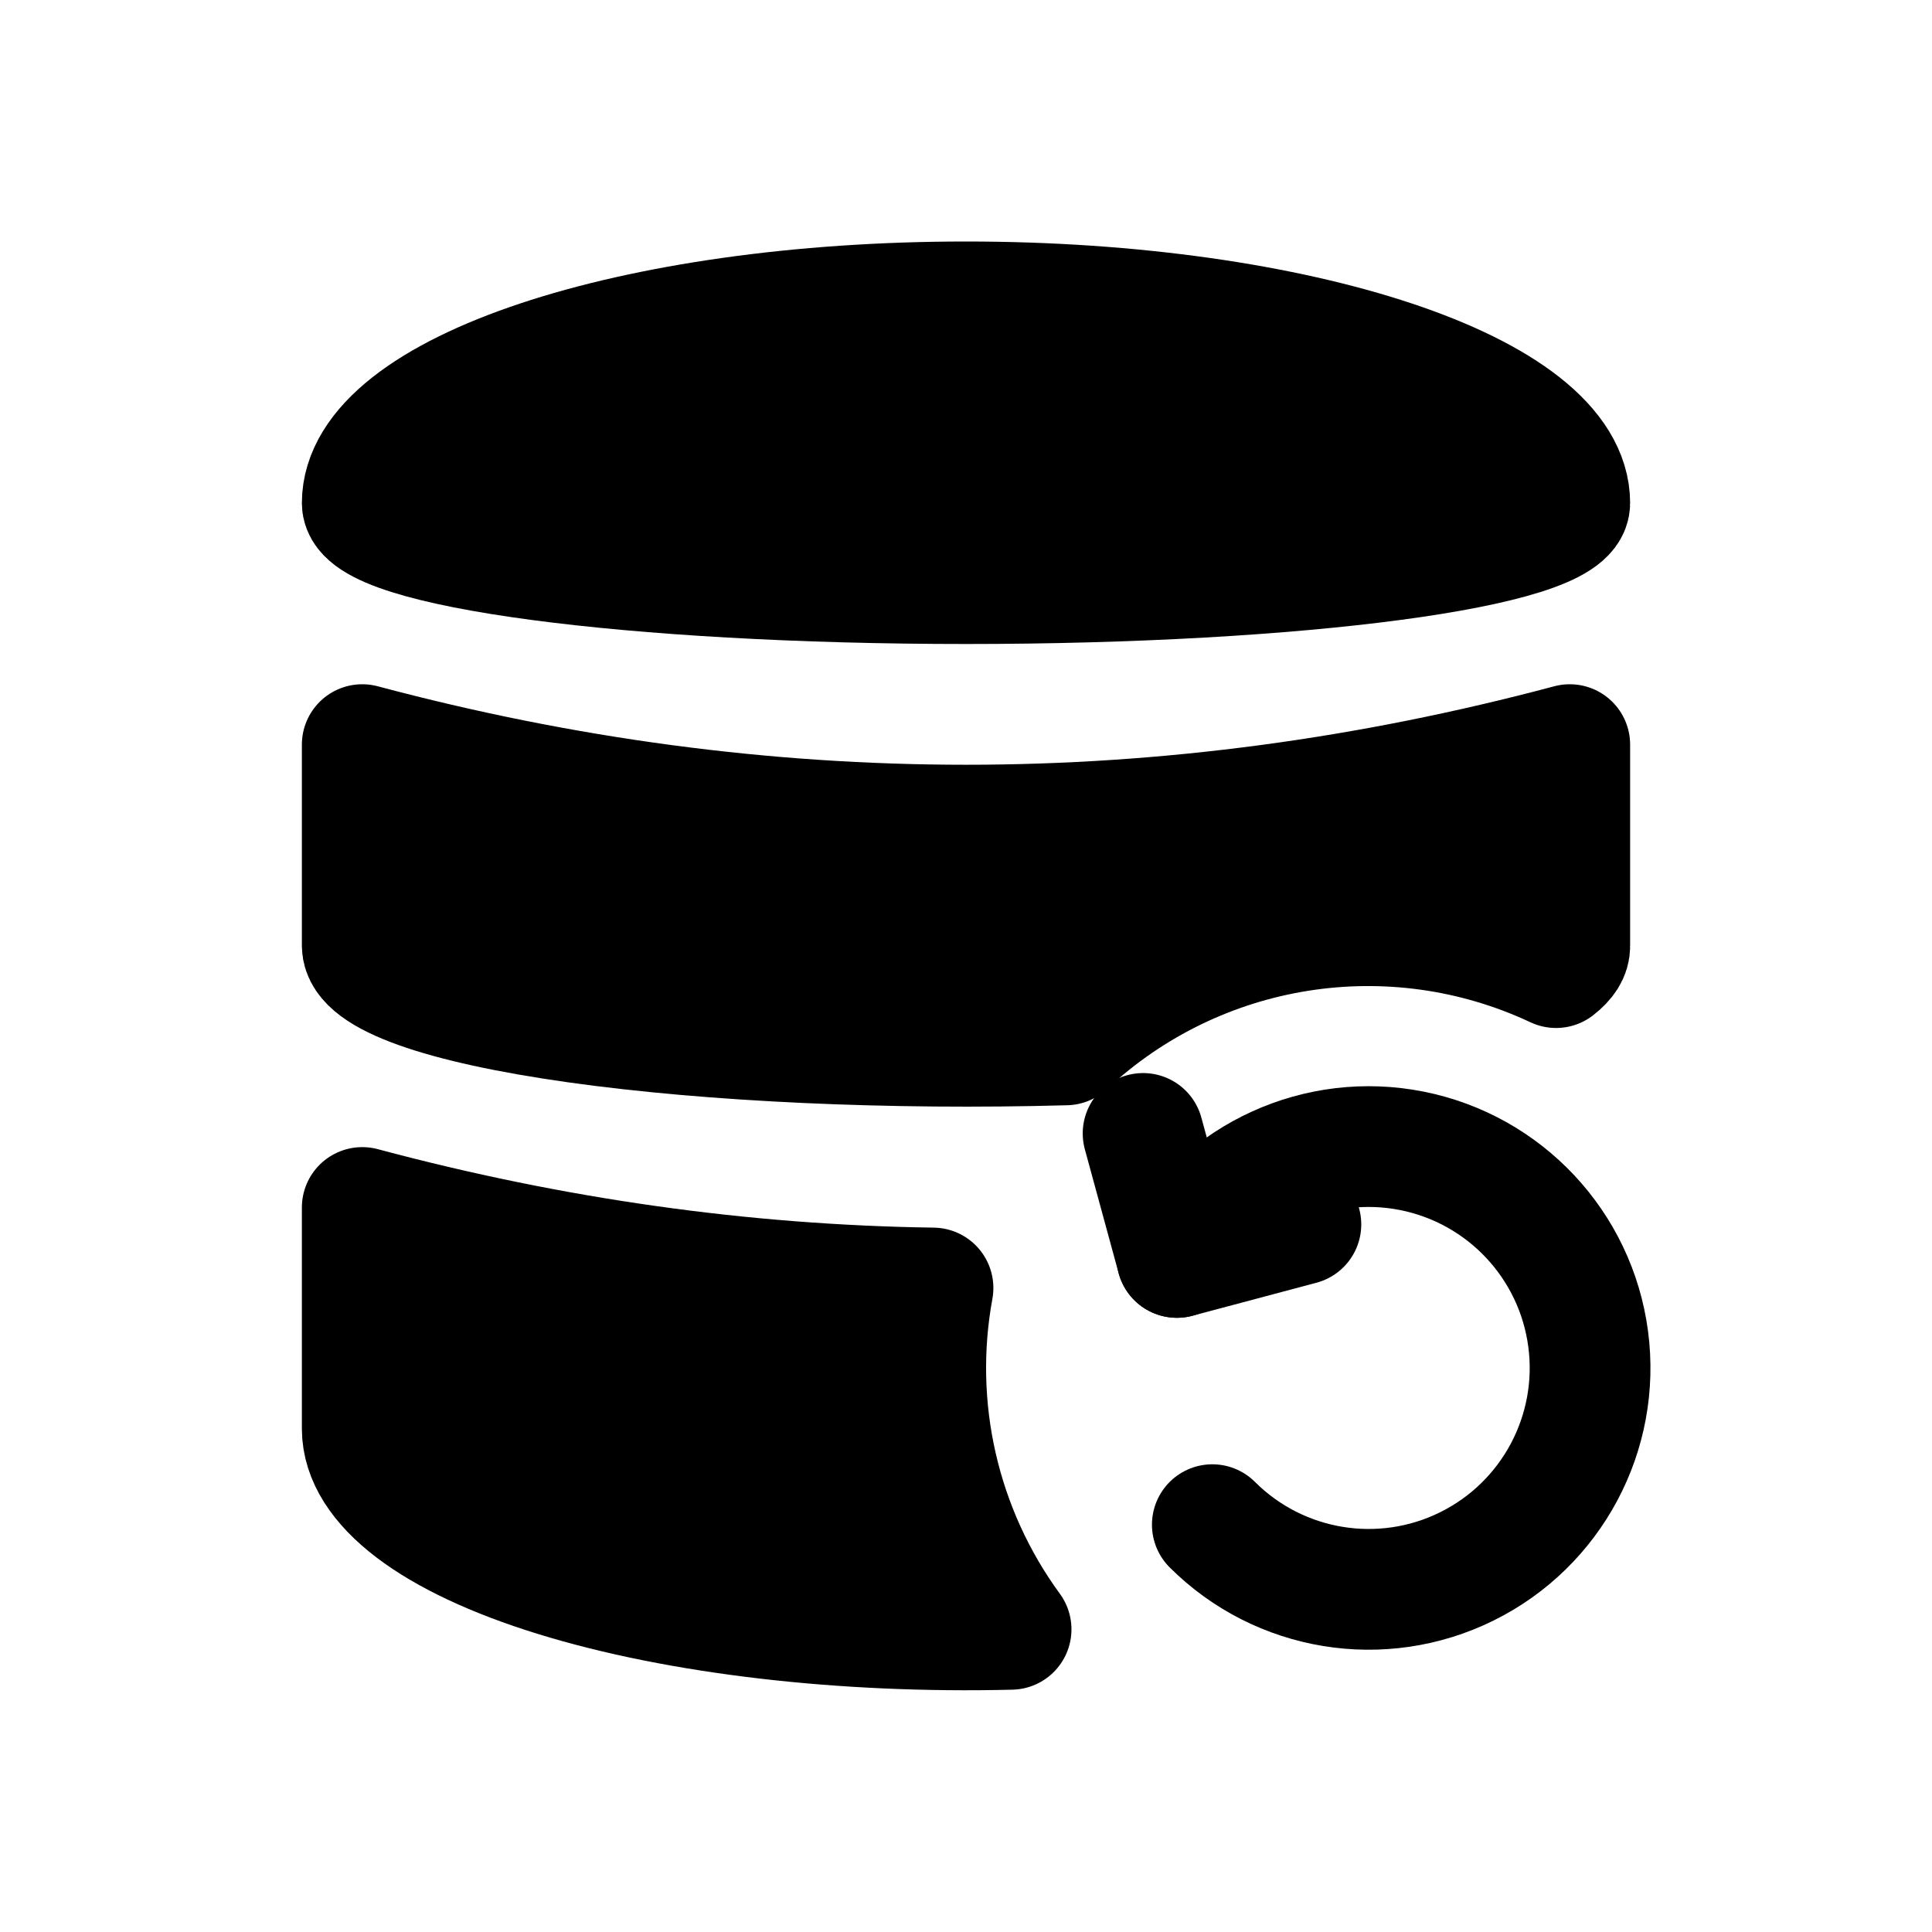
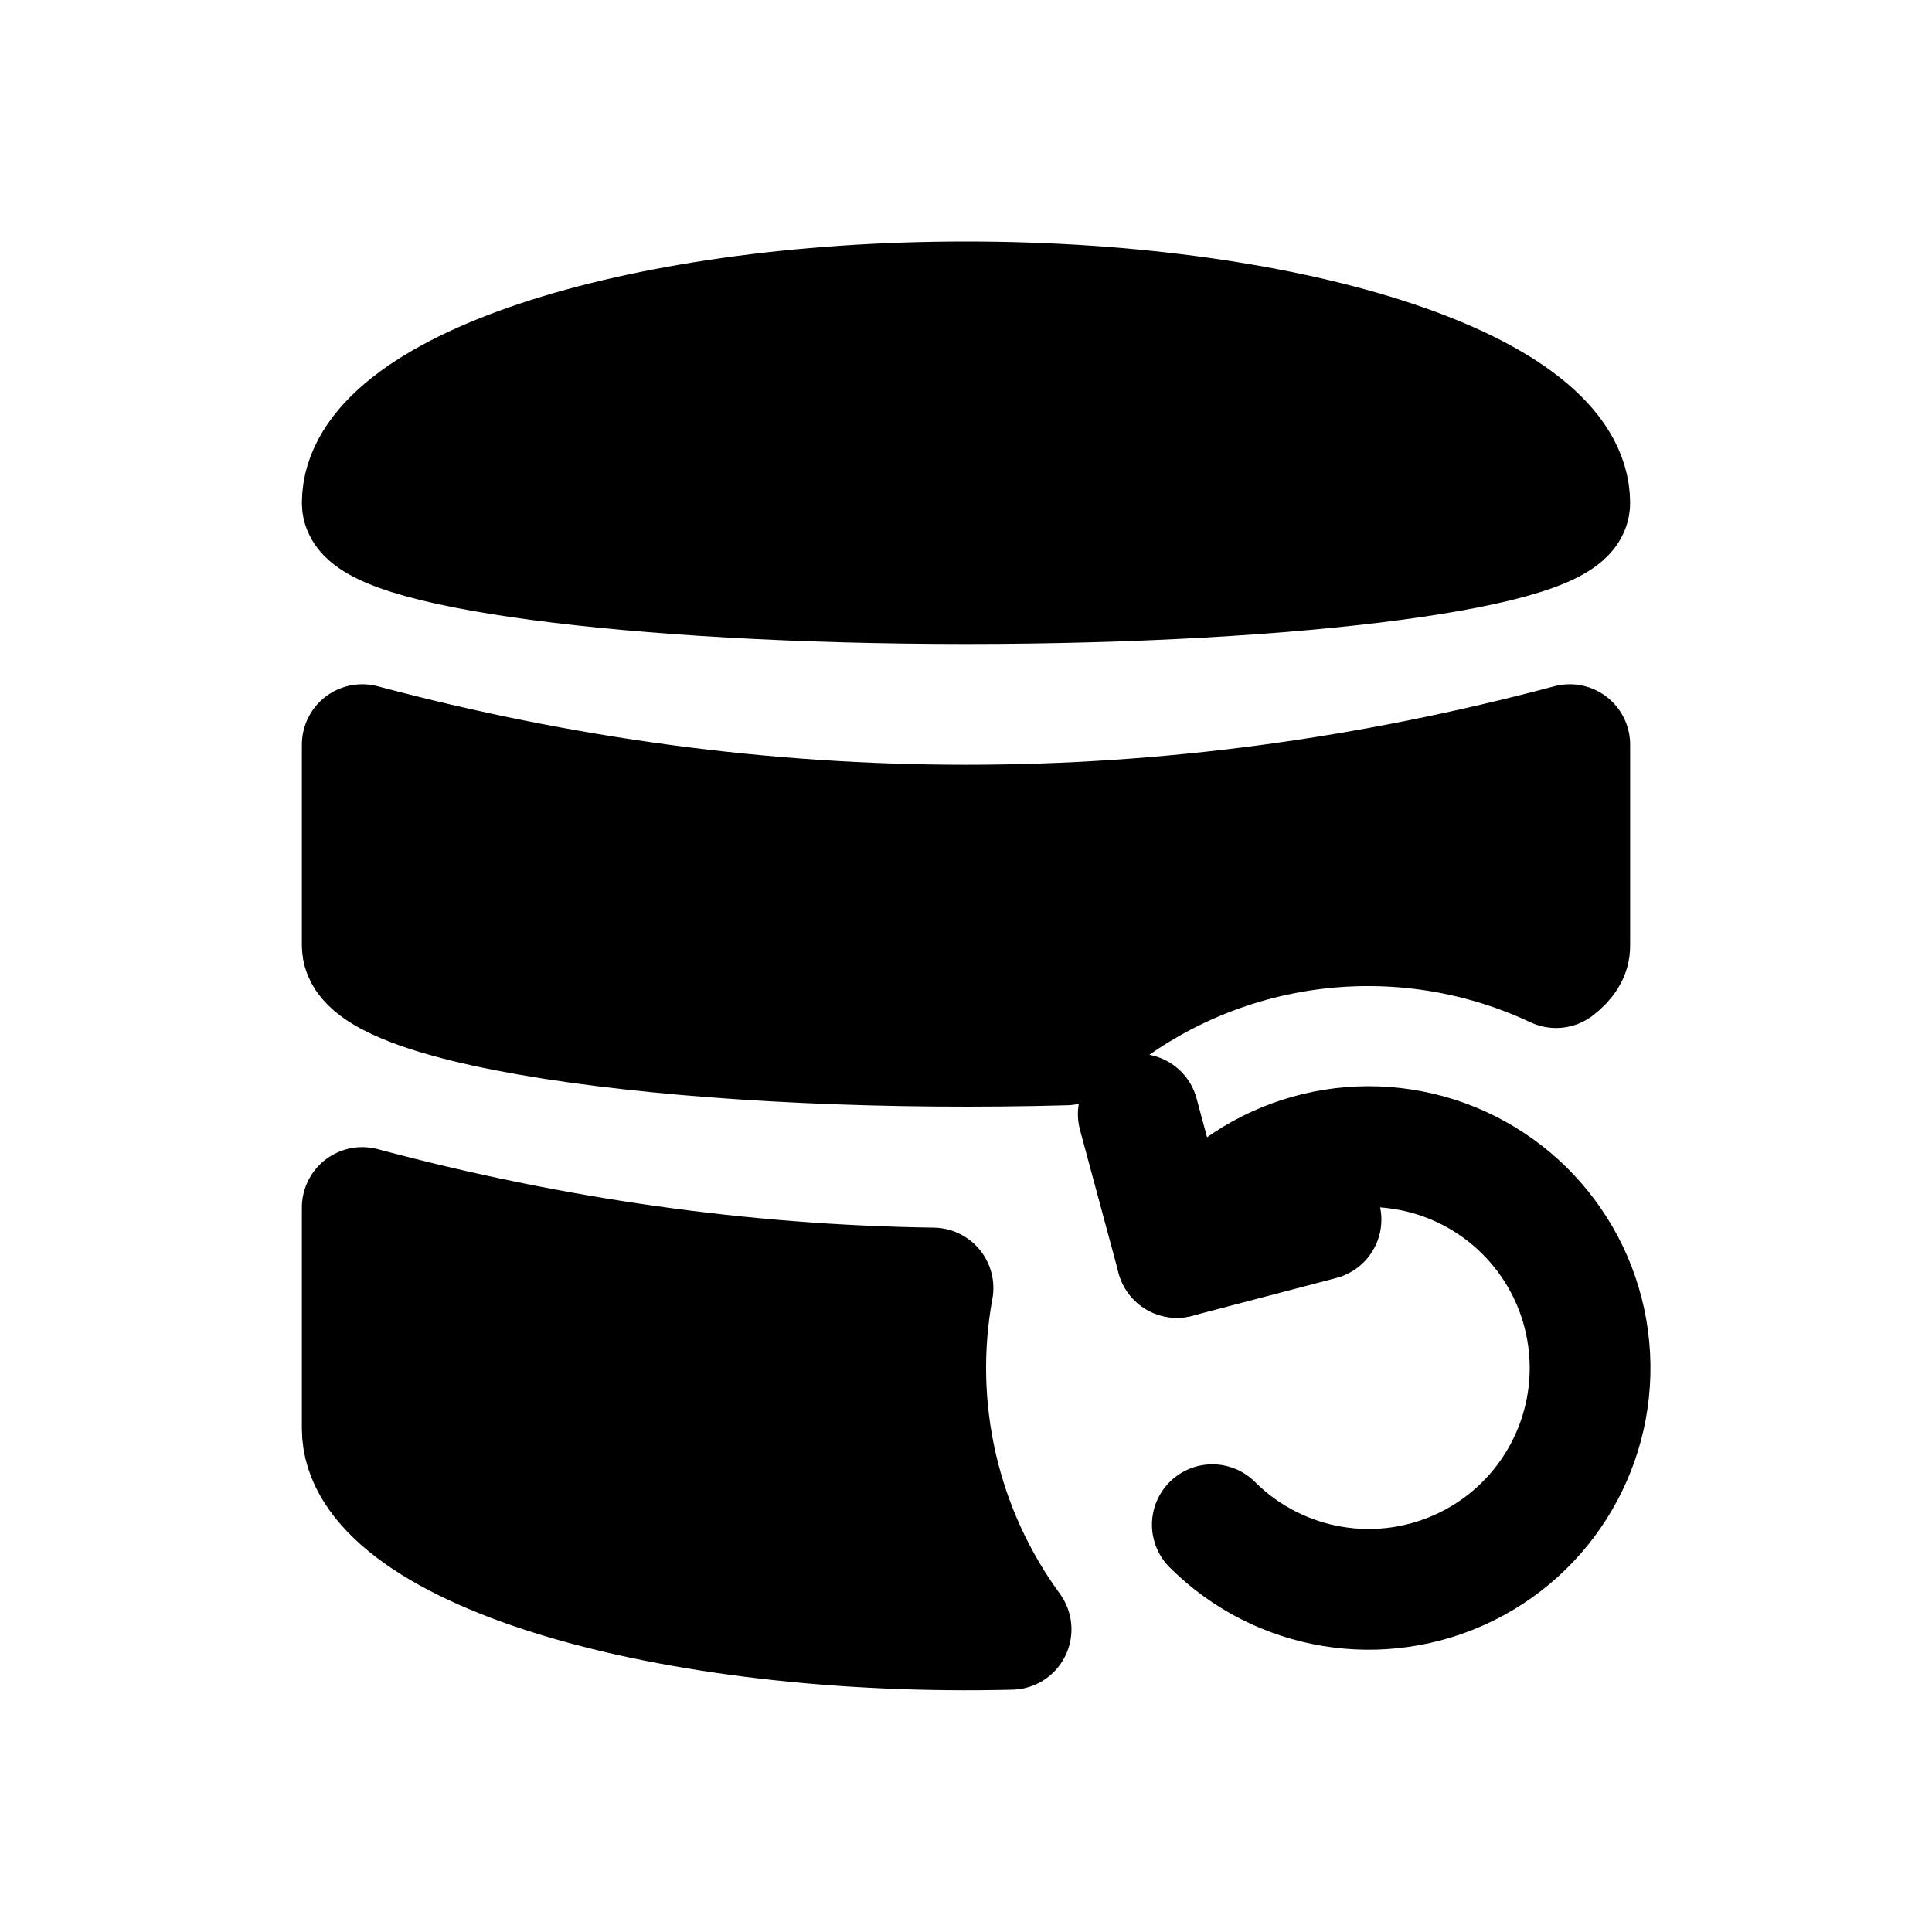
<svg xmlns="http://www.w3.org/2000/svg" viewBox="0 0 24 24" fill="currentColor" stroke="currentColor" stroke-width="1.5" stroke-linecap="round" stroke-linejoin="round">
  <path d="M4.5 6.25a7.5 2.5 0 0 1 15 0a7.5 1 0 0 1-15 0Z" />
  <path d="M4.5 9.25Q12 11.25 19.5 9.25L19.5 11.75A7.5 1.25 0 0 1 19.33 12.02A5.5 5.5 0 0 0 13.24 12.98A7.5 1.25 0 0 1 4.5 11.75L4.5 9.25Z" />
  <path d="M4.5 15Q8.05 15.95 11.59 16A5.5 5.5 0 0 0 12.56 20.24A7.5 2.5 0 0 1 4.5 17.75L4.5 15Z" />
  <path fill="none" d="M14.62 15.62A2.75 2.75 0 1 1 15.06 18.94" />
-   <path fill="none" d="M16.16 15.21L14.62 15.62L14.2 14.08" />
+   <path fill="none" d="M16.41 15.15L14.62 15.62L14.14 13.84" />
</svg>
